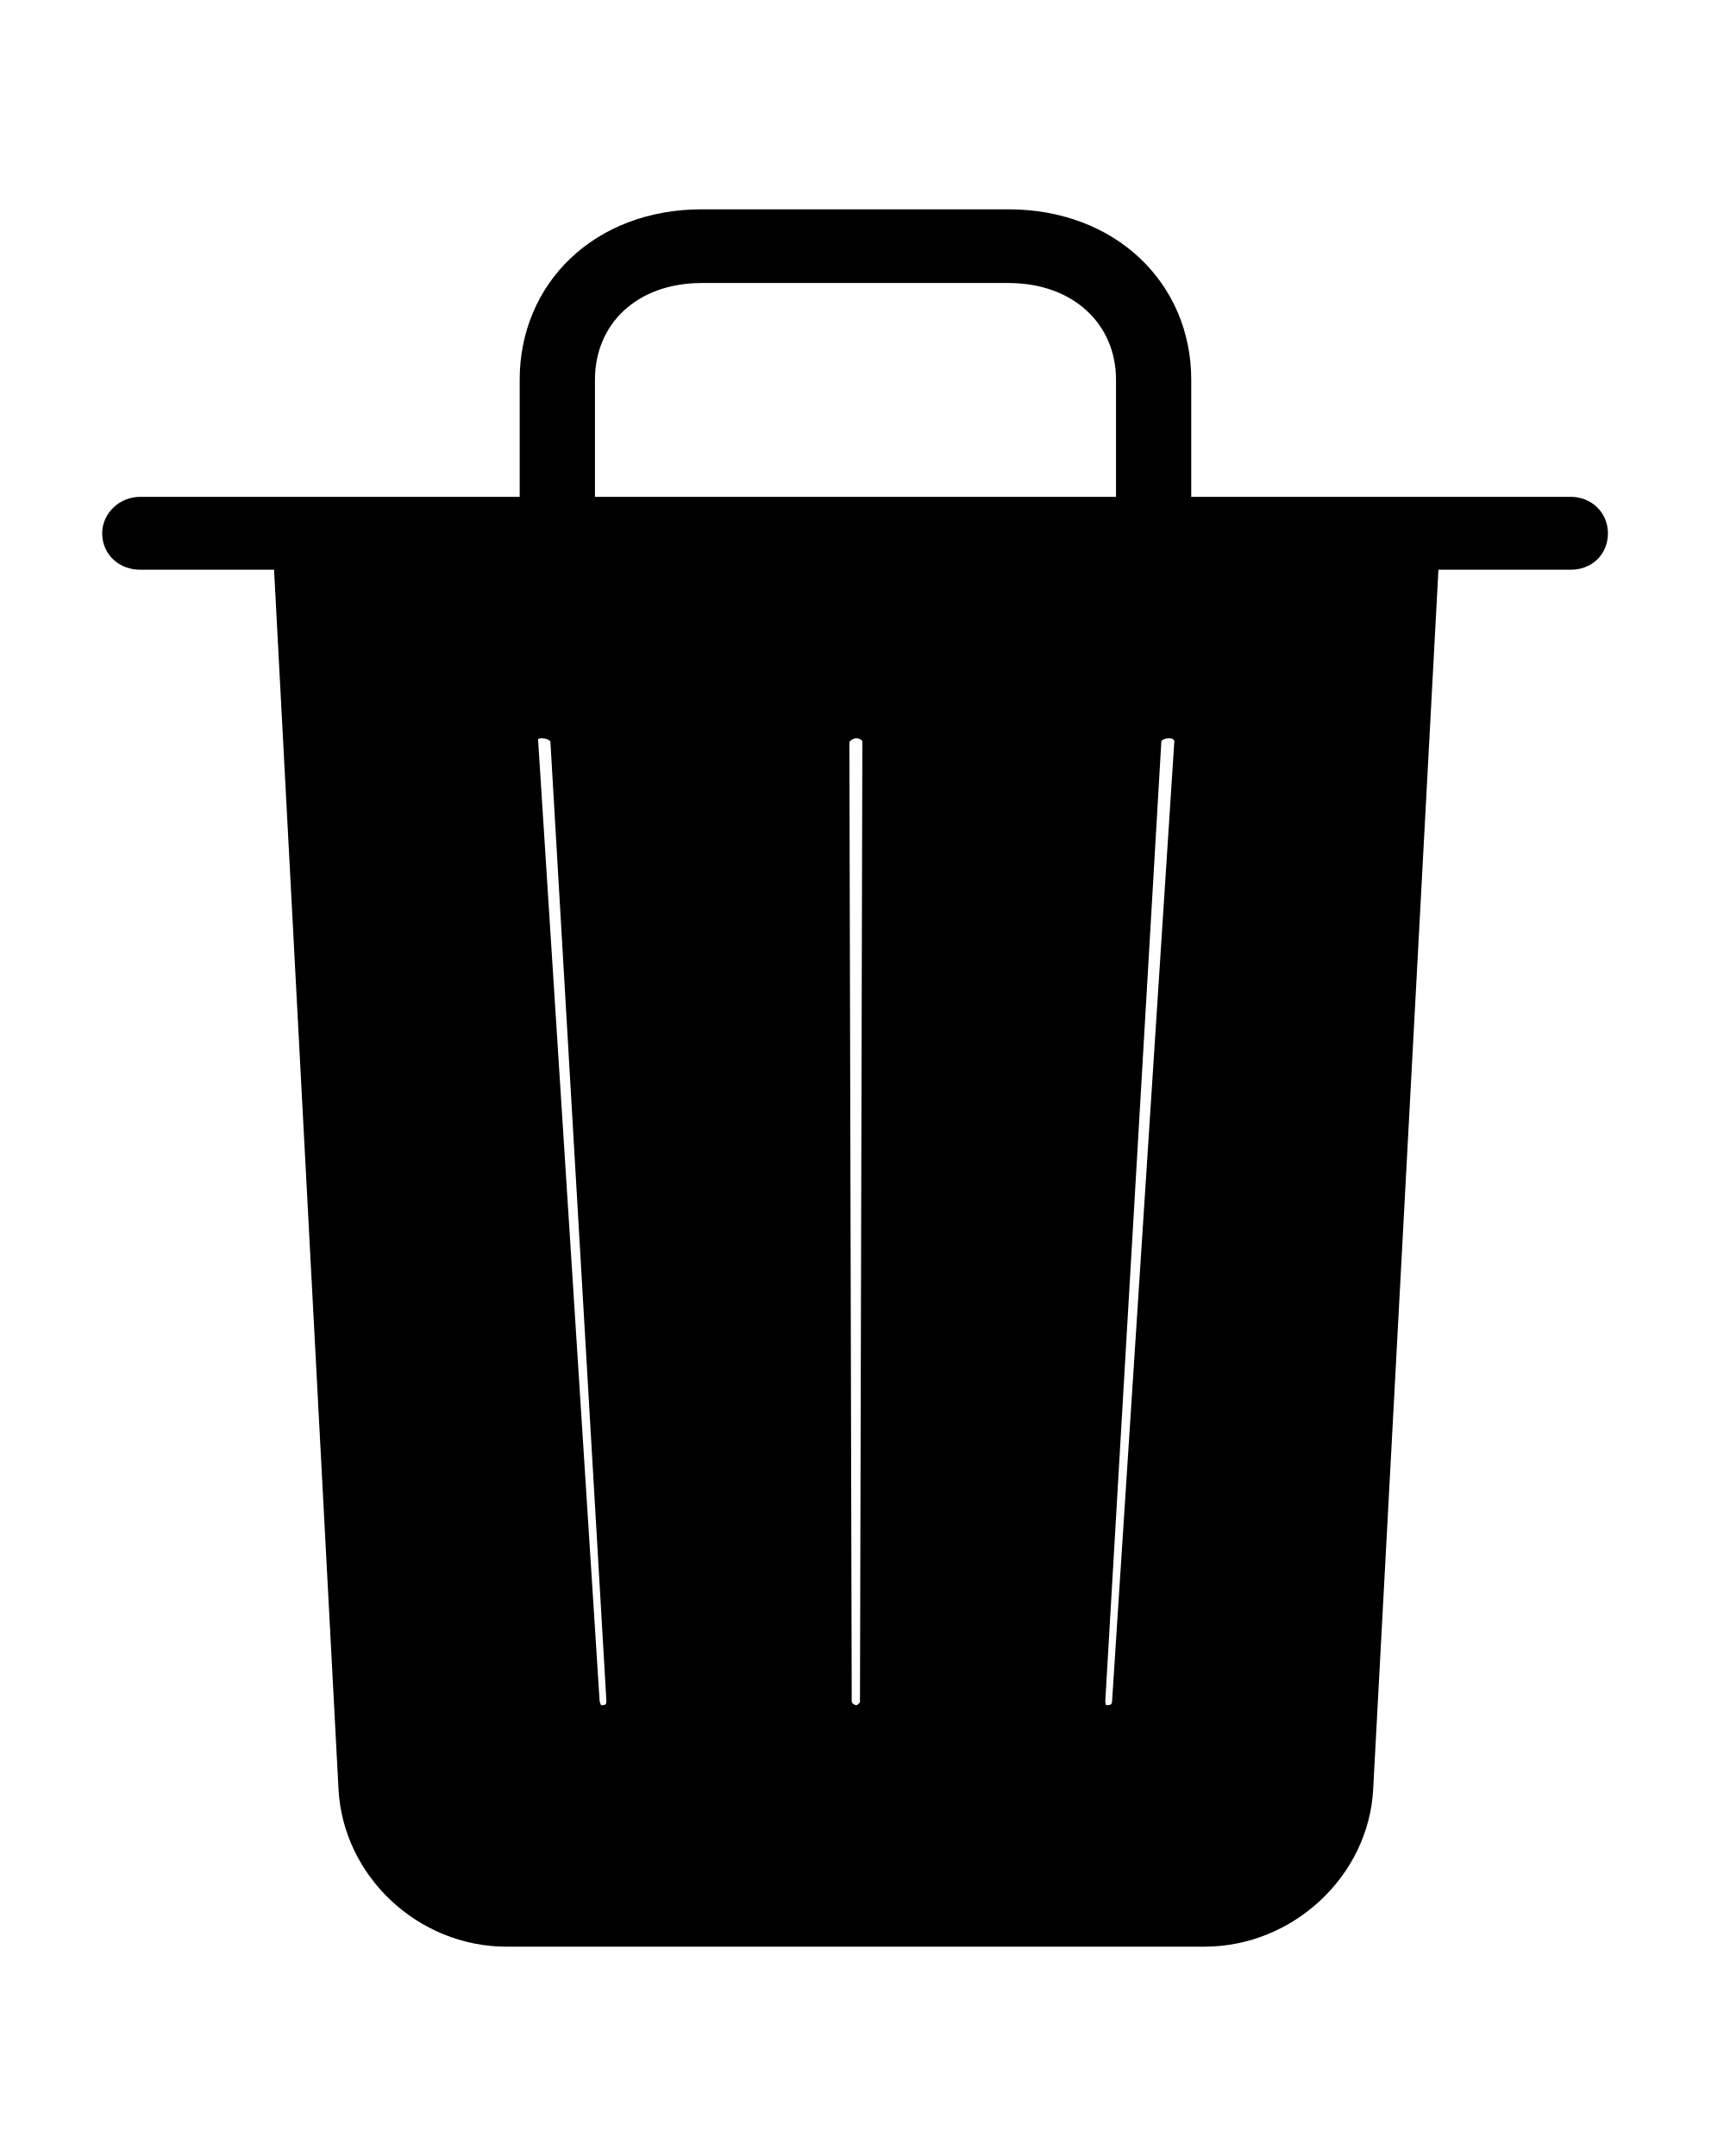
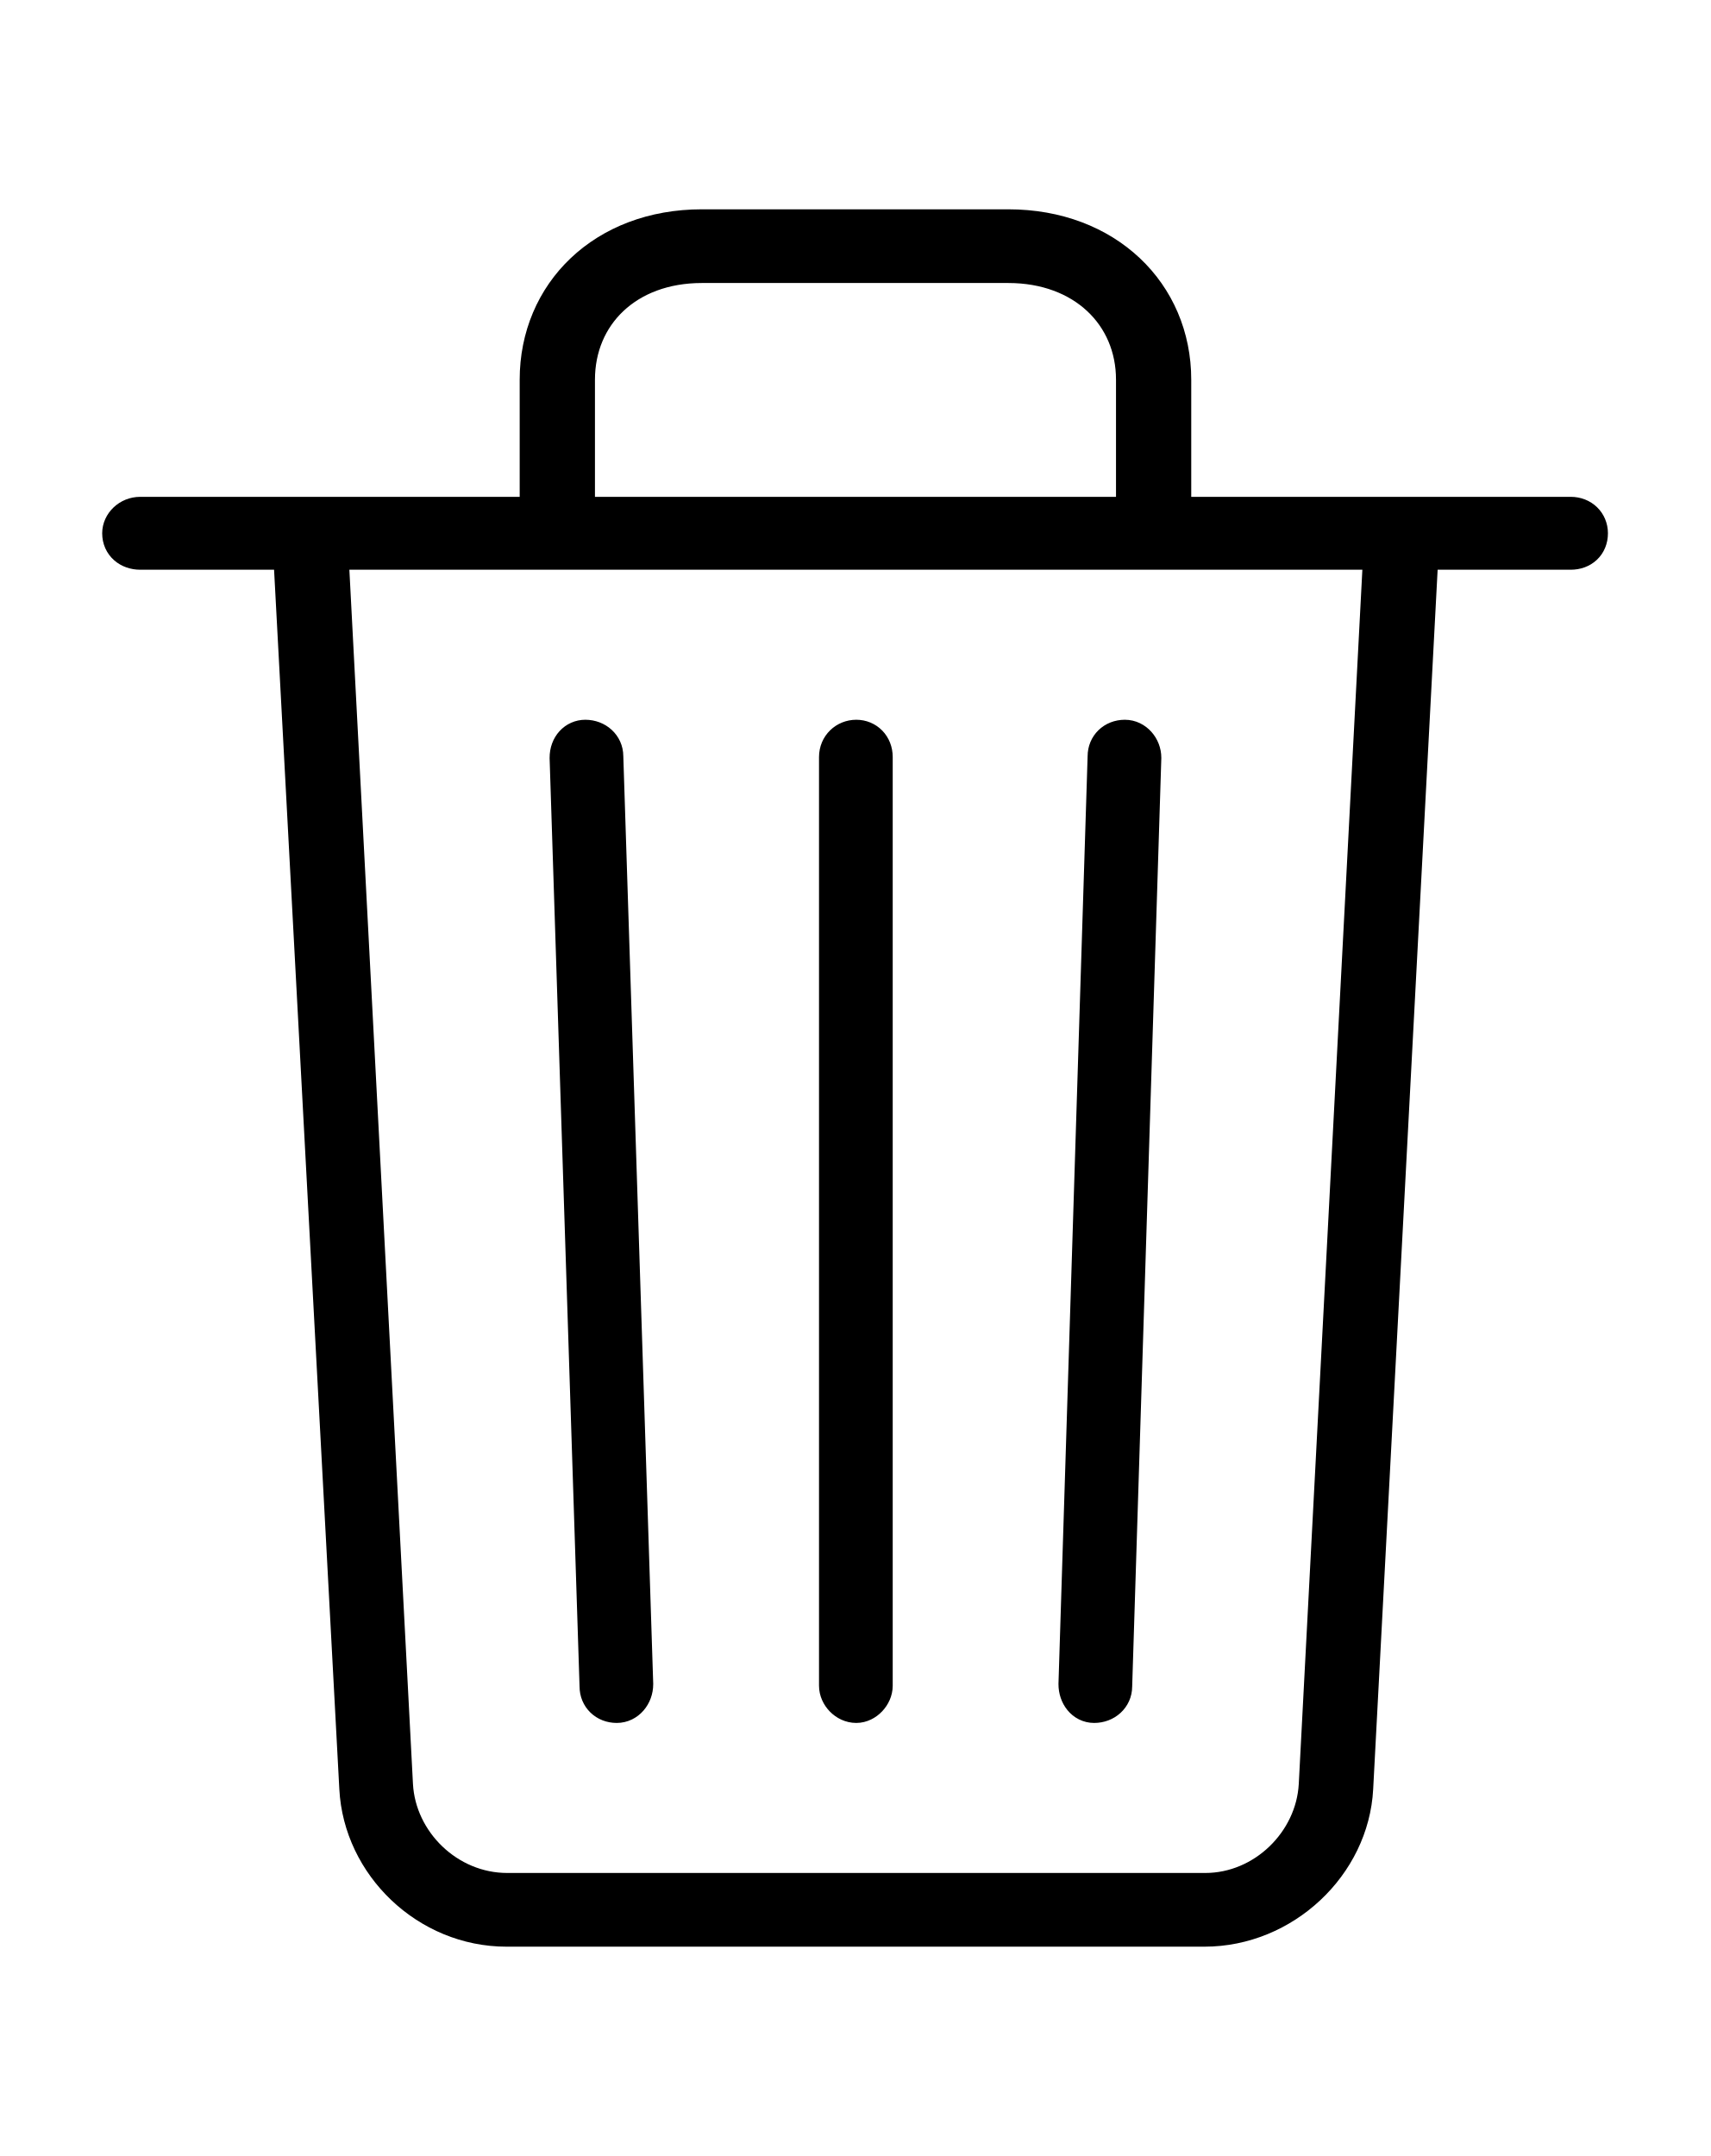
<svg xmlns="http://www.w3.org/2000/svg" width="46.643px" height="58.803px" direction="ltr" version="1.1">
  <g fill-rule="nonzero" transform="scale(1,-1) translate(0,-58.80273)">
-     <path fill="black" stroke="black" fill-opacity="1.0" stroke-width="1.0" d="     M 13.814,6.209     L 32.85,6.209     C 34.998,6.209 36.846,7.928 36.953,10.033     L 38.758,43.764     L 42.84,43.764     C 43.141,43.764 43.355,43.957 43.355,44.258     C 43.355,44.537 43.141,44.752 42.84,44.752     L 31.99,44.752     L 31.99,48.447     C 31.99,50.789 30.164,52.594 27.5,52.594     L 19.143,52.594     C 16.479,52.594 14.674,50.789 14.674,48.447     L 14.674,44.752     L 3.824,44.752     C 3.523,44.752 3.287,44.516 3.287,44.258     C 3.287,43.957 3.523,43.764 3.824,43.764     L 7.949,43.764     L 9.732,10.033     C 9.84,7.928 11.666,6.209 13.814,6.209     Z     M 15.727,44.752     L 15.727,48.447     C 15.727,50.23 17.08,51.584 19.143,51.584     L 27.5,51.584     C 29.562,51.584 30.938,50.23 30.938,48.447     L 30.938,44.752     Z     M 15.855,12.375     L 14.18,38.543     C 14.137,38.93 14.438,39.166 14.76,39.166     C 15.189,39.166 15.49,38.93 15.512,38.586     L 17.037,12.461     C 17.059,12.053 16.801,11.795 16.414,11.795     C 16.092,11.795 15.898,12.031 15.855,12.375     Z     M 22.73,12.396     L 22.666,38.564     C 22.666,38.93 23.053,39.166 23.354,39.166     C 23.697,39.166 24.02,38.93 24.02,38.564     L 23.955,12.396     C 23.955,12.053 23.633,11.795 23.354,11.795     C 23.053,11.795 22.73,12.053 22.73,12.396     Z     M 29.648,12.461     L 31.174,38.586     C 31.195,38.93 31.475,39.166 31.904,39.166     C 32.248,39.166 32.549,38.908 32.527,38.543     L 30.83,12.375     C 30.809,12.031 30.572,11.795 30.186,11.795     C 29.863,11.795 29.627,12.053 29.648,12.461     Z " />
+     <path fill="black" stroke="black" fill-opacity="1.0" stroke-width="1.0" d="     M 36.953,10.033     L 38.736,43.764     L 42.84,43.764     C 43.141,43.764 43.355,43.957 43.355,44.258     C 43.355,44.537 43.141,44.752 42.84,44.752     L 31.99,44.752     L 31.99,48.447     C 31.99,50.789 30.164,52.594 27.5,52.594     L 19.143,52.594     C 16.479,52.594 14.674,50.789 14.674,48.447     L 14.674,44.752     L 3.824,44.752     C 3.523,44.752 3.287,44.516 3.287,44.258     C 3.287,43.957 3.523,43.764 3.824,43.764     L 7.949,43.764     L 9.754,10.033     C 9.861,7.949 11.666,6.209 13.814,6.209     L 32.85,6.209     C 34.998,6.209 36.846,7.949 36.953,10.033     Z     M 15.727,48.447     C 15.727,50.23 17.08,51.584 19.143,51.584     L 27.5,51.584     C 29.562,51.584 30.938,50.23 30.938,48.447     L 30.938,44.752     L 15.727,44.752     Z     M 13.836,7.219     C 12.203,7.219 10.85,8.551 10.764,10.119     L 9.002,43.764     L 37.684,43.764     L 35.922,10.119     C 35.836,8.551 34.482,7.219 32.871,7.219     Z     M 29.842,12.311     C 30.143,12.311 30.379,12.525 30.379,12.805     L 31.174,38.135     C 31.174,38.414 30.959,38.672 30.68,38.672     C 30.379,38.672 30.164,38.457 30.164,38.178     L 29.369,12.869     C 29.369,12.568 29.562,12.311 29.842,12.311     Z     M 16.822,12.311     C 17.102,12.311 17.316,12.568 17.316,12.869     L 16.5,38.178     C 16.5,38.457 16.264,38.672 15.963,38.672     C 15.705,38.672 15.49,38.457 15.49,38.135     L 16.307,12.805     C 16.307,12.525 16.521,12.311 16.822,12.311     Z     M 23.354,12.311     C 23.611,12.311 23.848,12.568 23.848,12.826     L 23.848,38.156     C 23.848,38.457 23.633,38.672 23.354,38.672     C 23.074,38.672 22.838,38.457 22.838,38.156     L 22.838,12.826     C 22.838,12.568 23.074,12.311 23.354,12.311     Z " />
  </g>
</svg>
